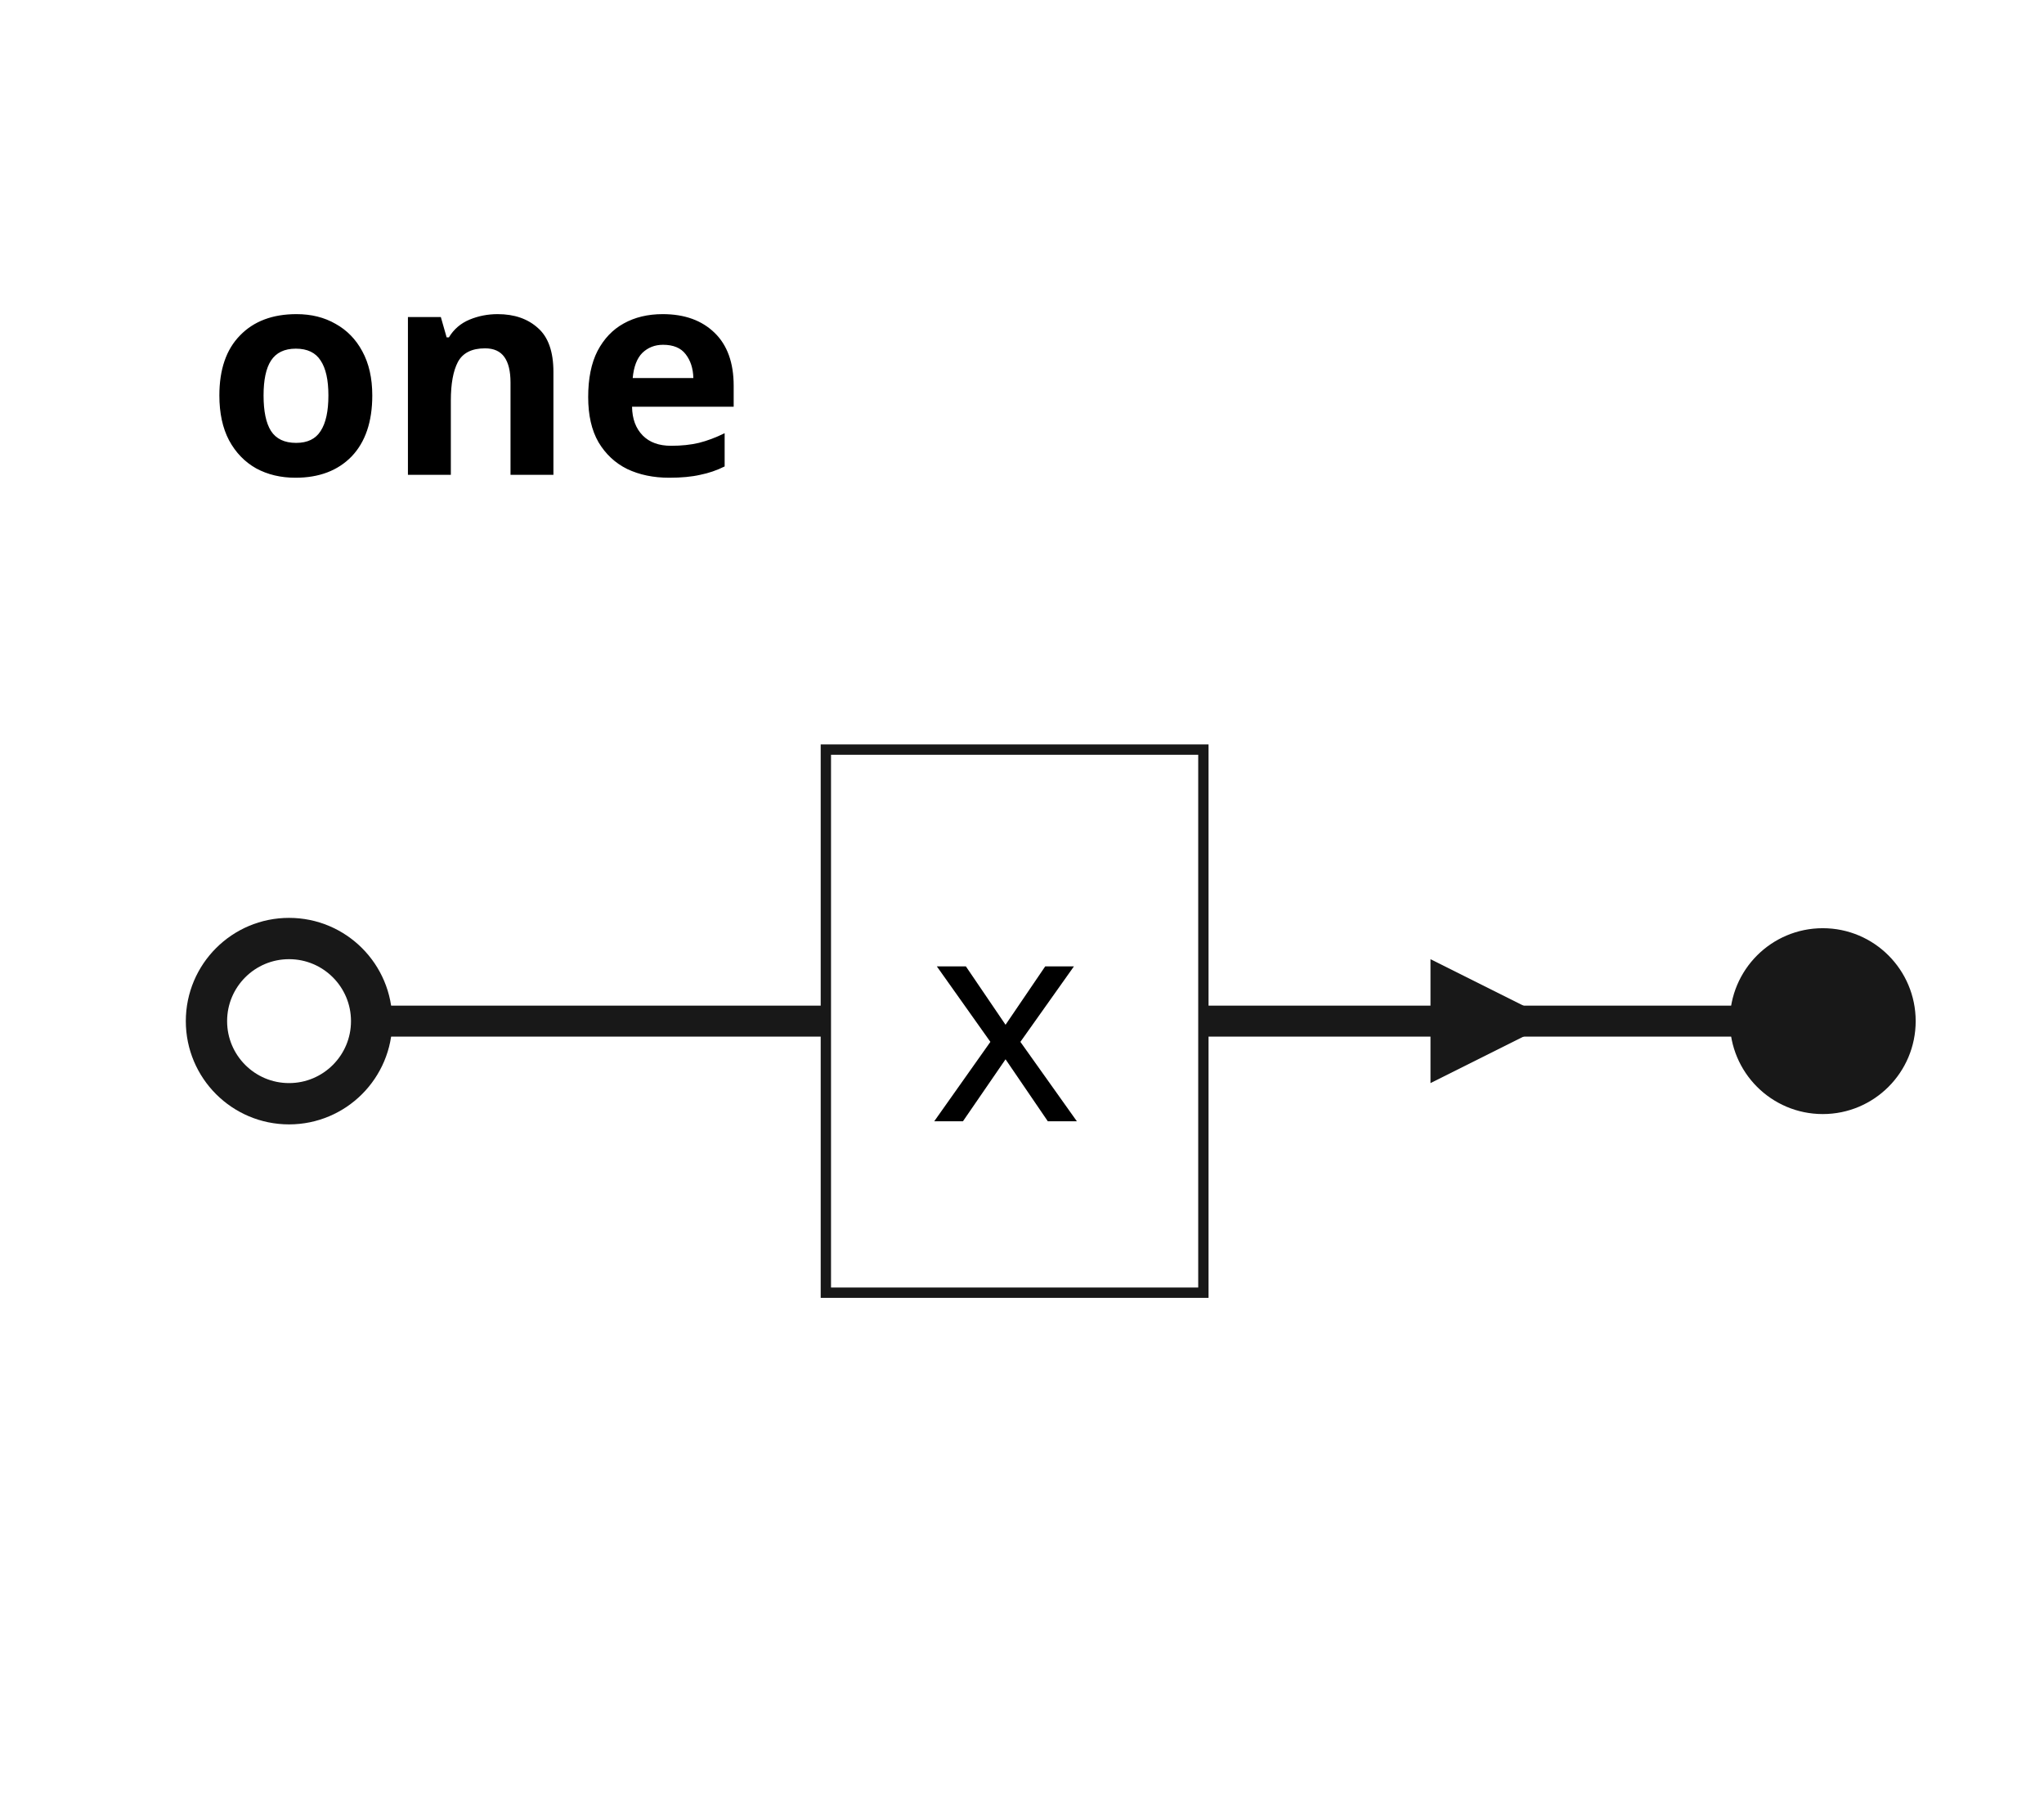
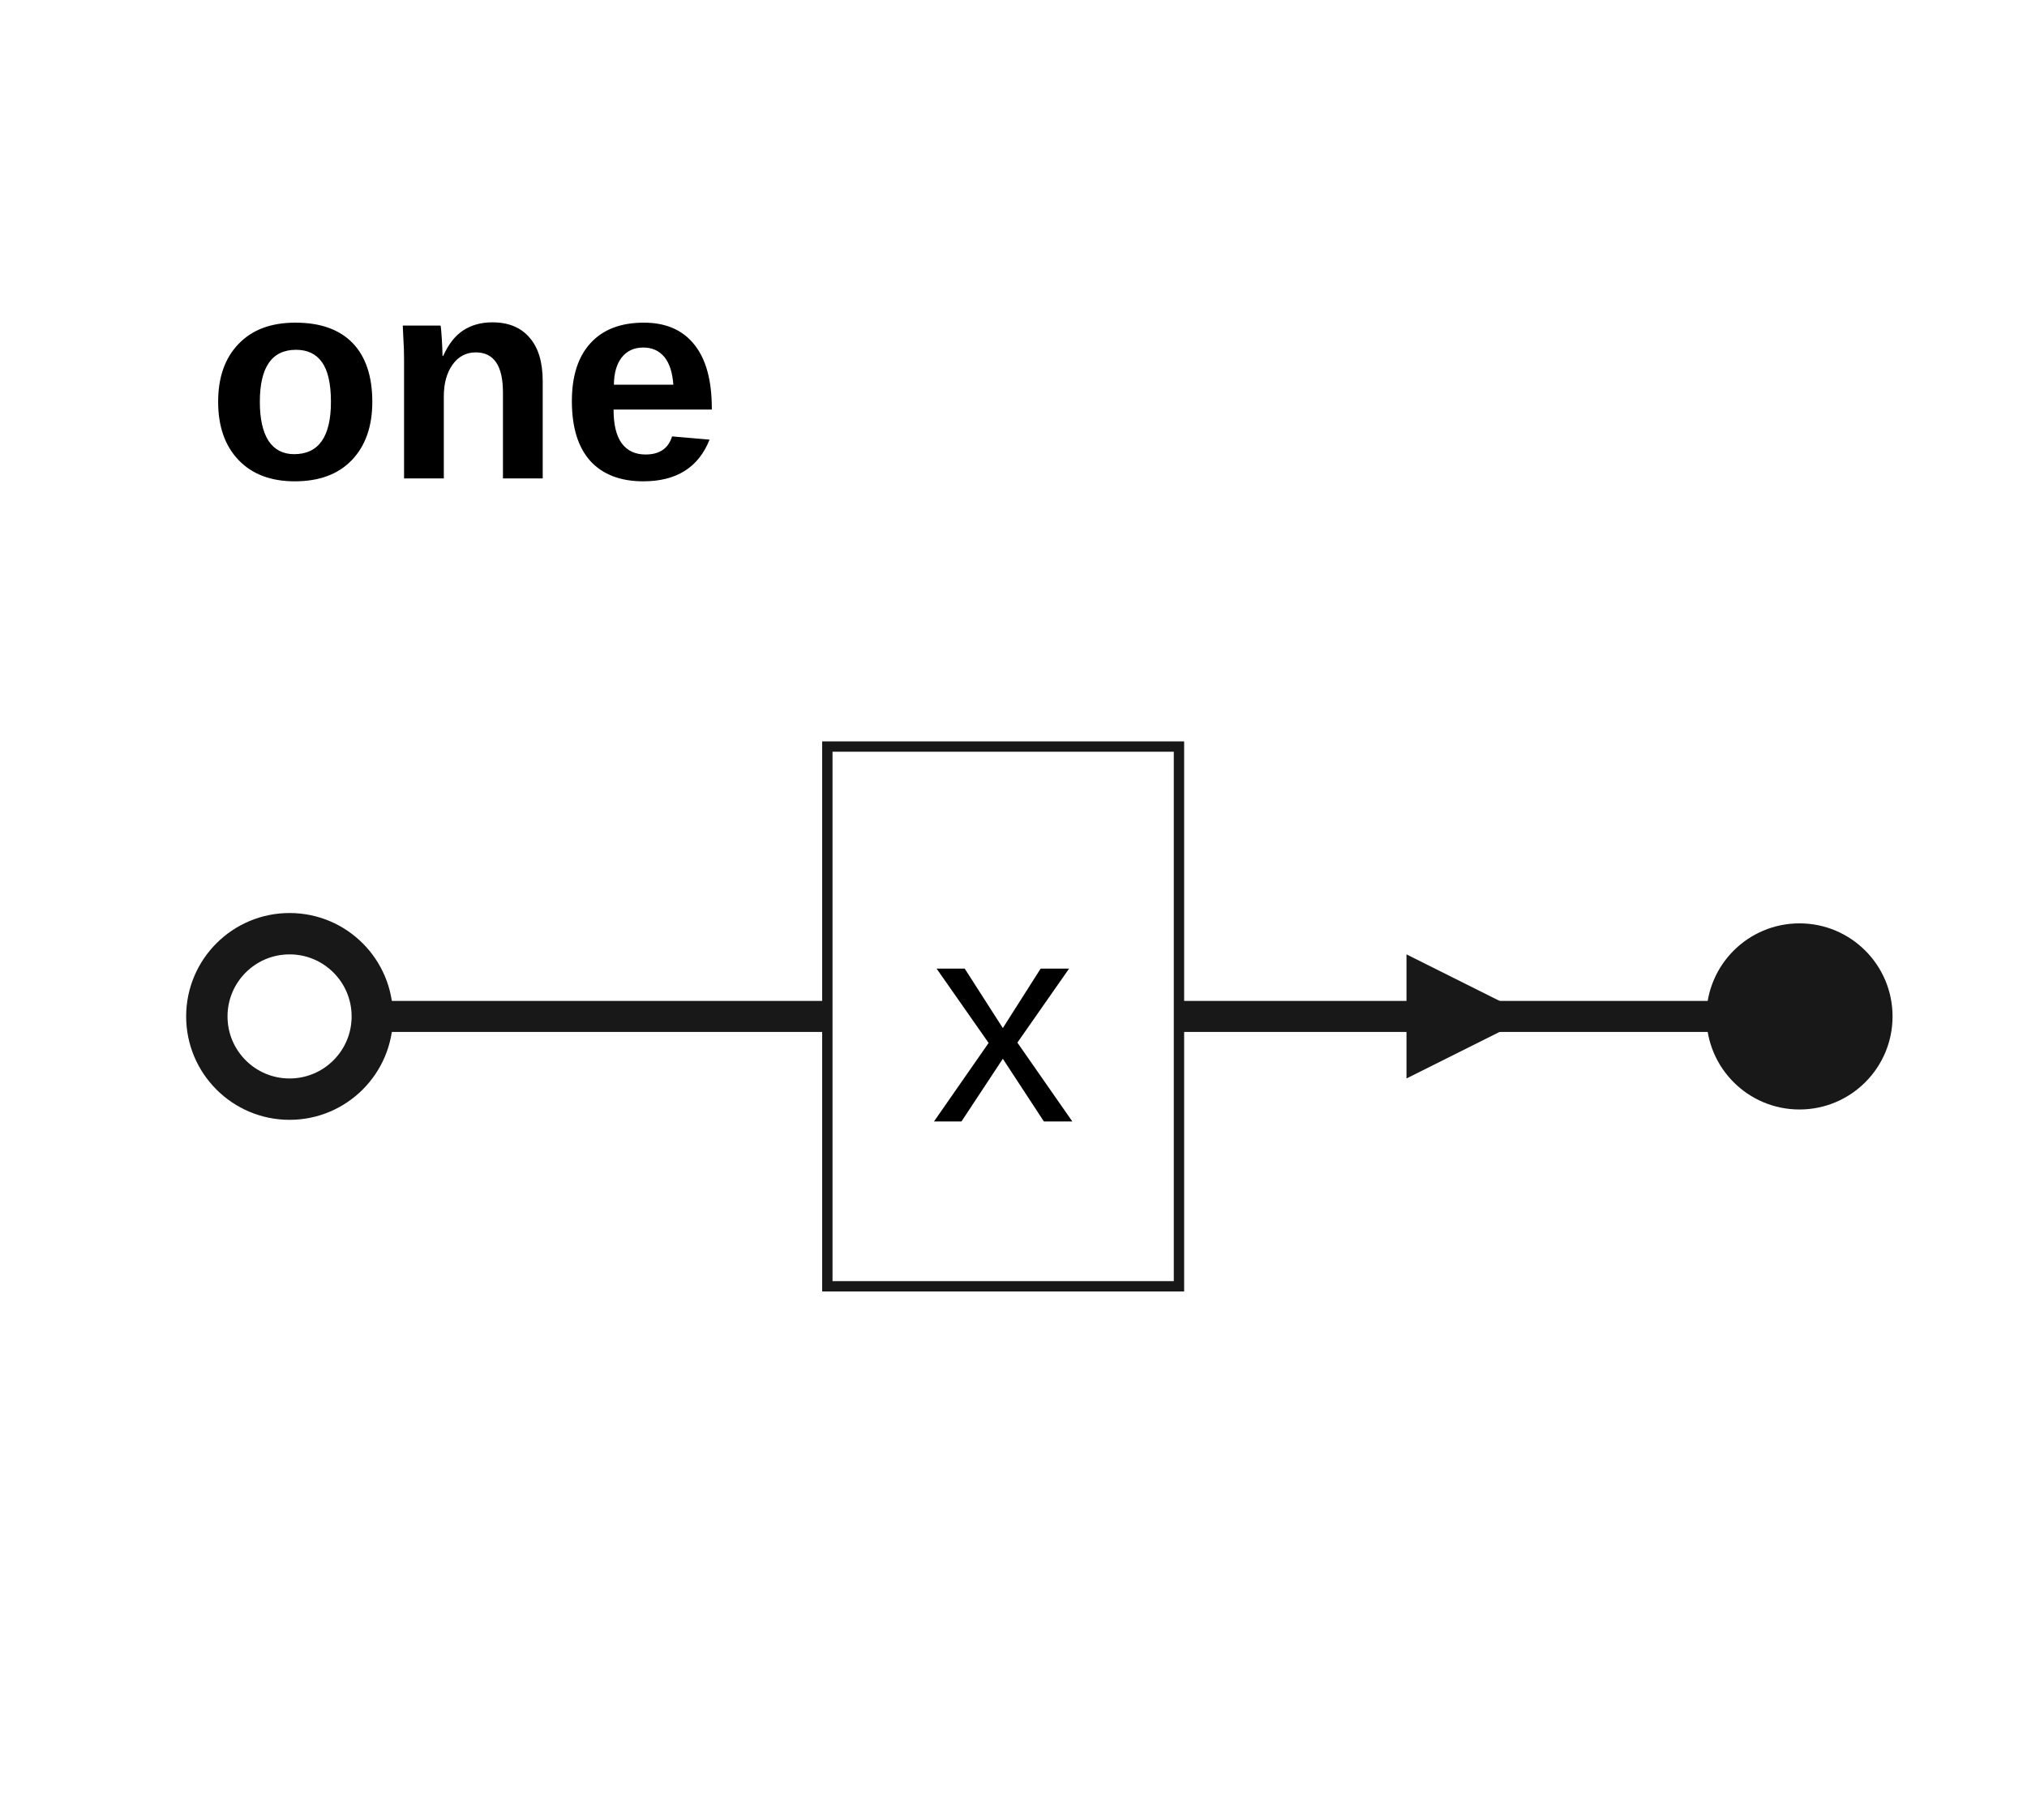
- <svg xmlns="http://www.w3.org/2000/svg" version="1.1" data-diagram-type="EBNF" style="width:99px;height:88px;background:#FFFFFF;" width="99px" height="88px" viewBox="0 0 99 88" zoomAndPan="magnify" preserveAspectRatio="none" contentStyleType="text/css">
+ <svg xmlns="http://www.w3.org/2000/svg" version="1.1" data-diagram-type="EBNF" style="width:98px;height:88px;background:#FFFFFF;" width="98px" height="88px" viewBox="0 0 98 88" zoomAndPan="magnify" preserveAspectRatio="none" contentStyleType="text/css">
  <defs />
  <g font-family="sans-serif" lengthAdjust="spacing">
-     <text x="10" y="22.995" fill="#000" font-size="14" textLength="29.08" font-weight="700">one</text>
-     <rect x="40" y="36.297" width="18.285" height="26.297" fill="none" style="stroke:#181818;stroke-width:0.5;" />
-     <text x="45" y="54.292" fill="#000" font-size="14">x</text>
-     <ellipse cx="14" cy="49.445" rx="4" ry="4" fill="none" style="stroke:#181818;stroke-width:2;" />
-     <ellipse cx="88.285" cy="49.445" rx="4" ry="4" fill="#181818" style="stroke:#181818;stroke-width:1;" />
-     <line x1="18" y1="49.445" x2="40" y2="49.445" style="stroke:#181818;stroke-width:1.5;" />
-     <line x1="58.285" y1="49.445" x2="84.285" y2="49.445" style="stroke:#181818;stroke-width:1.5;" />
-     <path d="M69.285,49.445 L69.285,46.445 L75.285,49.445 L69.285,52.445 L69.285,49.445" fill="#181818" />
+     <text x="10" y="23.132" fill="#000" font-size="14" textLength="24.89" font-weight="700" font-family="'Liberation Sans'">one</text>
+     <rect x="40" y="36.099" width="17" height="26.099" fill="none" style="stroke:#181818;stroke-width:0.5;" />
+     <text x="45" y="54.23" fill="#000" font-size="14" font-family="'Liberation Sans'">x</text>
+     <ellipse cx="14" cy="49.148" rx="4" ry="4" fill="none" style="stroke:#181818;stroke-width:2;" />
+     <ellipse cx="87" cy="49.148" rx="4" ry="4" fill="#181818" style="stroke:#181818;stroke-width:1;" />
+     <line x1="18" y1="49.148" x2="40" y2="49.148" style="stroke:#181818;stroke-width:1.5;" />
+     <line x1="57" y1="49.148" x2="83" y2="49.148" style="stroke:#181818;stroke-width:1.5;" />
+     <path d="M68,49.148 L68,46.148 L74,49.148 L68,52.148 L68,49.148" fill="#181818" />
  </g>
</svg>
